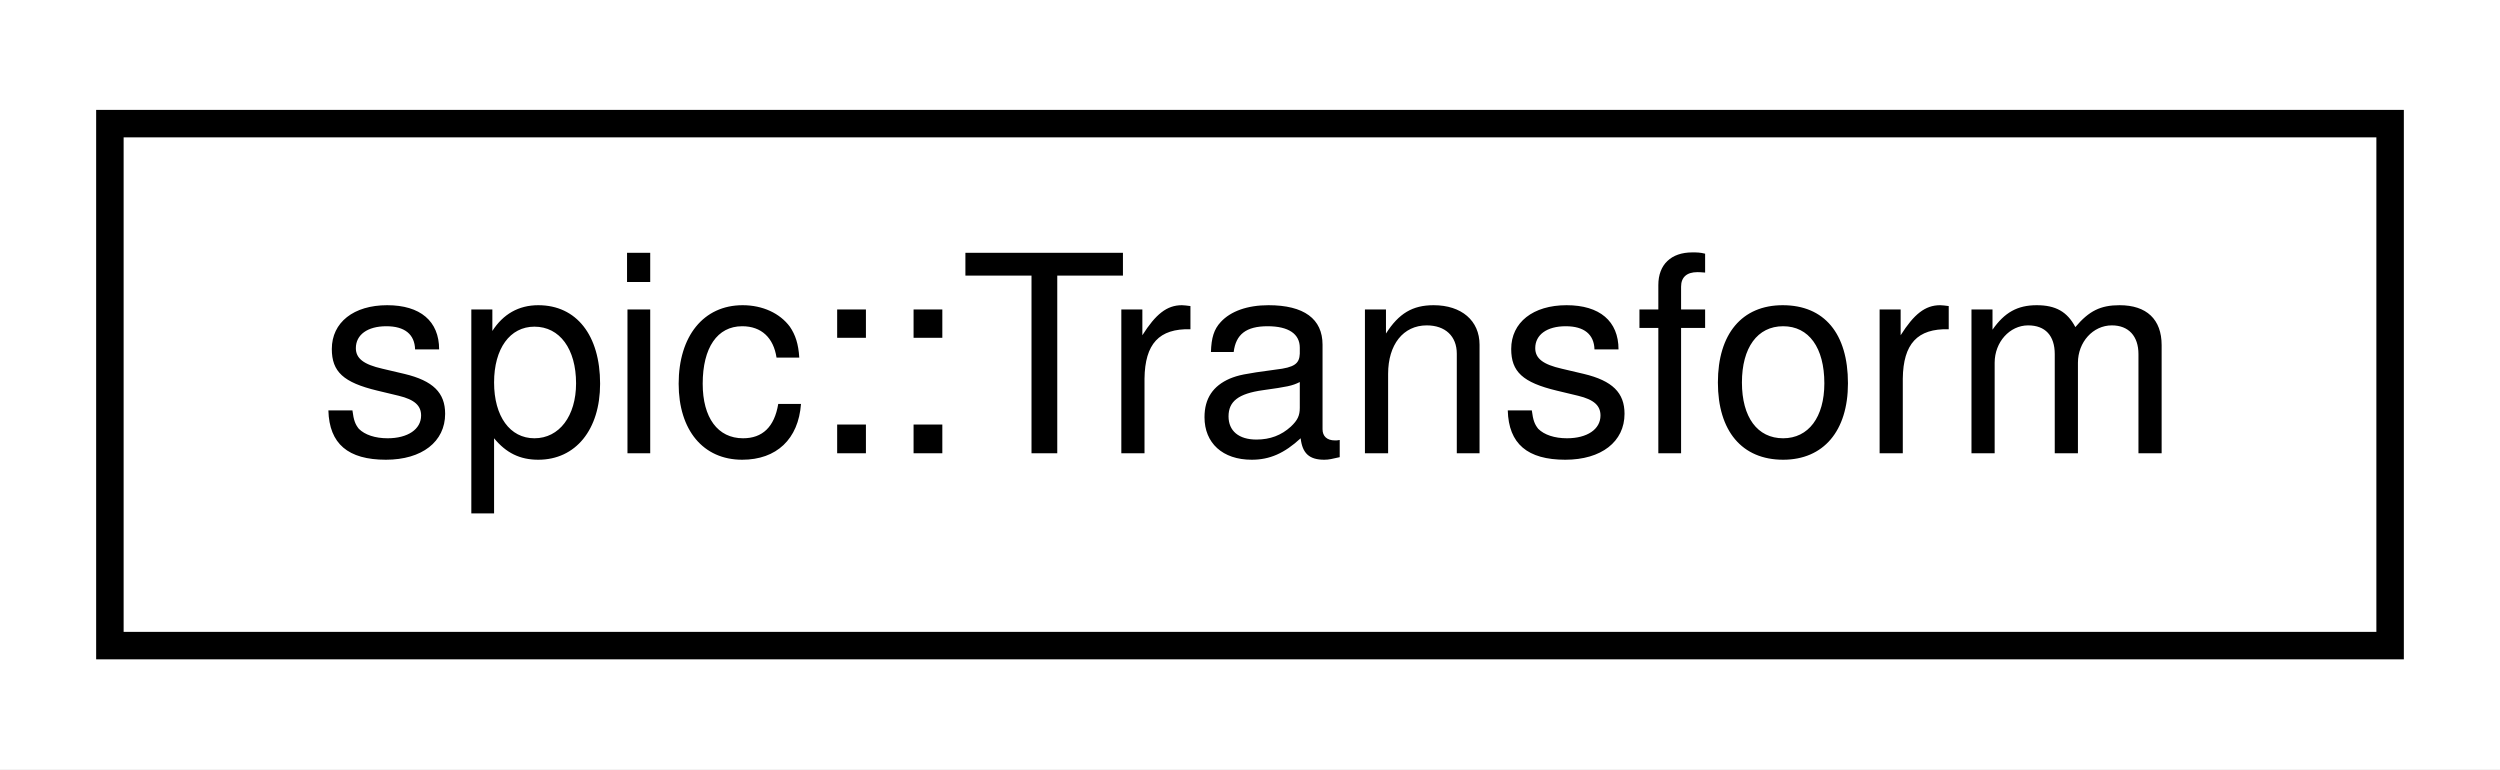
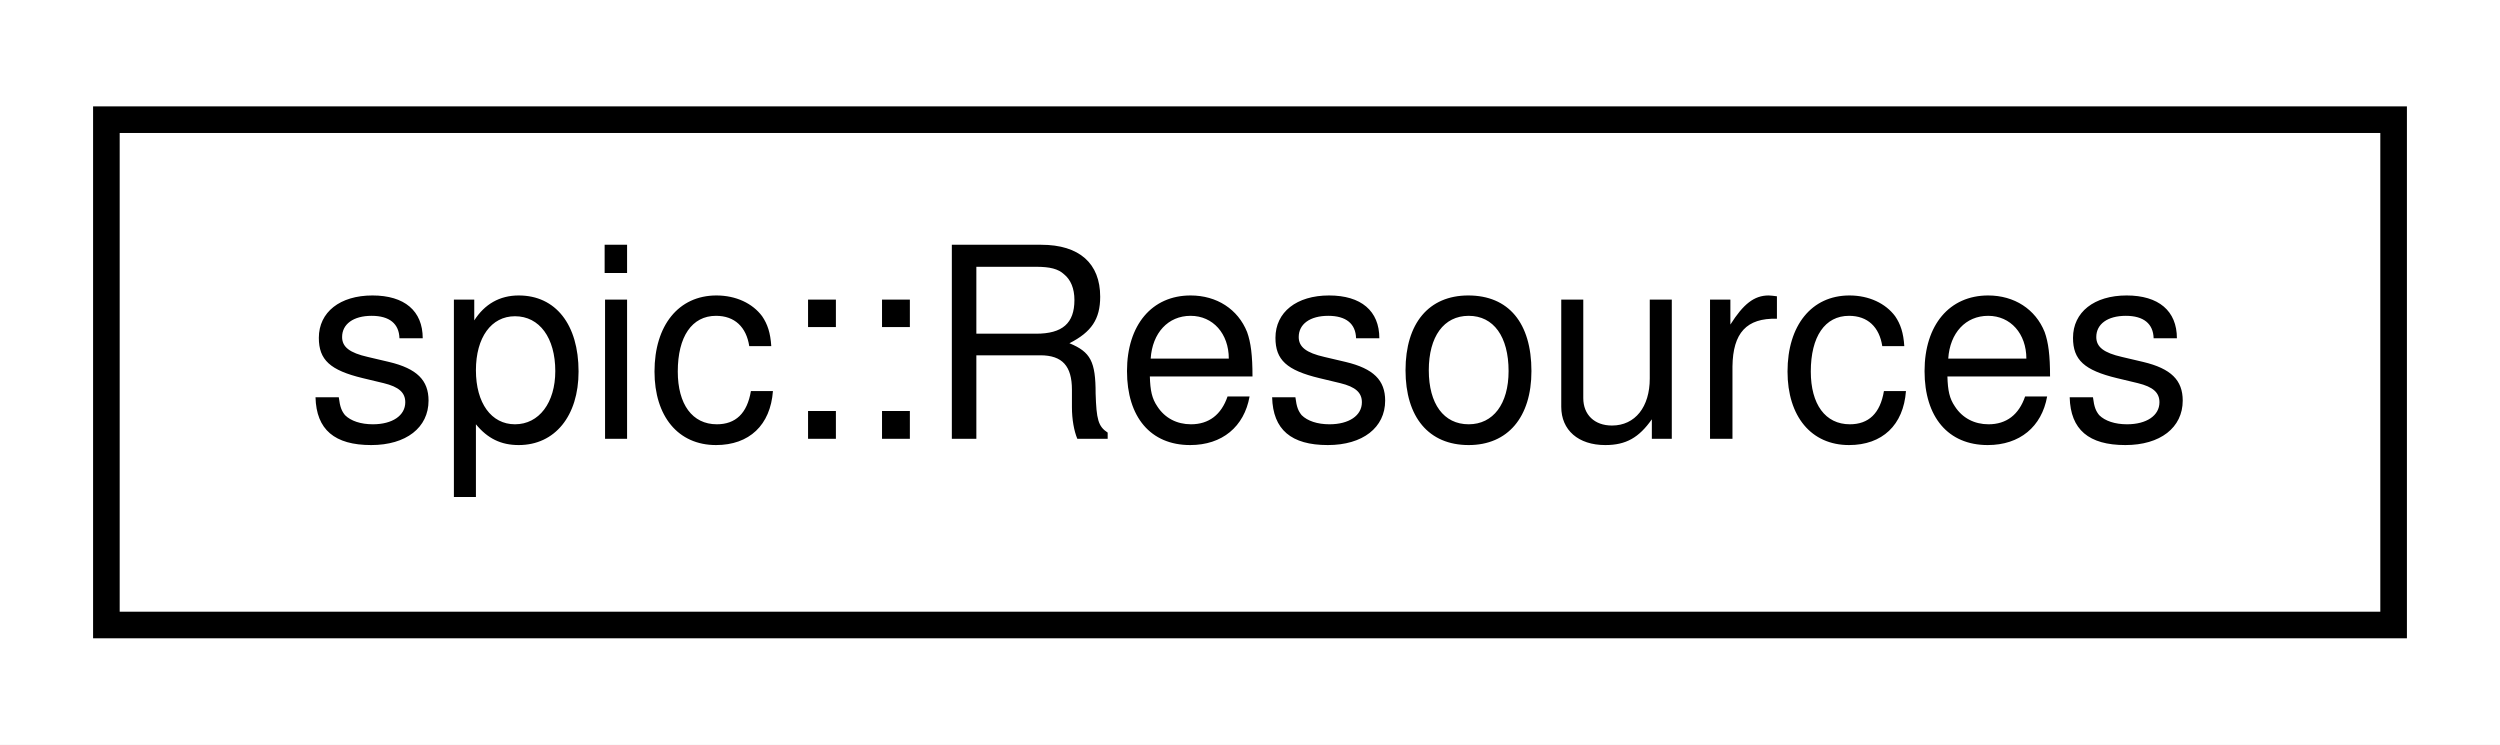
- <svg xmlns="http://www.w3.org/2000/svg" xmlns:xlink="http://www.w3.org/1999/xlink" width="91pt" height="28pt" viewBox="0.00 0.00 91.00 28.00">
+ <svg xmlns="http://www.w3.org/2000/svg" xmlns:xlink="http://www.w3.org/1999/xlink" width="94pt" height="28pt" viewBox="0.00 0.00 94.00 28.00">
  <g id="graph0" class="graph" transform="scale(1 1) rotate(0) translate(4 24)">
-     <polygon fill="white" stroke="transparent" points="-4,4 -4,-24 87,-24 87,4 -4,4" />
+     <polygon fill="white" stroke="transparent" points="-4,4 -4,-24 90,-24 90,4 -4,4" />
    <g id="node1" class="node">
      <g id="a_node1">
-         <a xlink:href="structspic_1_1Transform.html" target="_top" xlink:title="Instances of this class represent specific 2D transformations.">
-           <polygon fill="white" stroke="black" points="0,-0.5 0,-19.5 83,-19.5 83,-0.5 0,-0.5" />
-           <text text-anchor="middle" x="41.5" y="-7.5" font-family="Helvetica,sans-Serif" font-size="10.00">spic::Transform</text>
+         <a xlink:href="classspic_1_1Resources.html" target="_top" xlink:title=" ">
+           <polygon fill="white" stroke="black" points="0,-0.5 0,-19.5 86,-19.5 86,-0.5 0,-0.5" />
+           <text text-anchor="middle" x="43" y="-7.5" font-family="Helvetica,sans-Serif" font-size="10.00">spic::Resources</text>
        </a>
      </g>
    </g>
  </g>
</svg>
